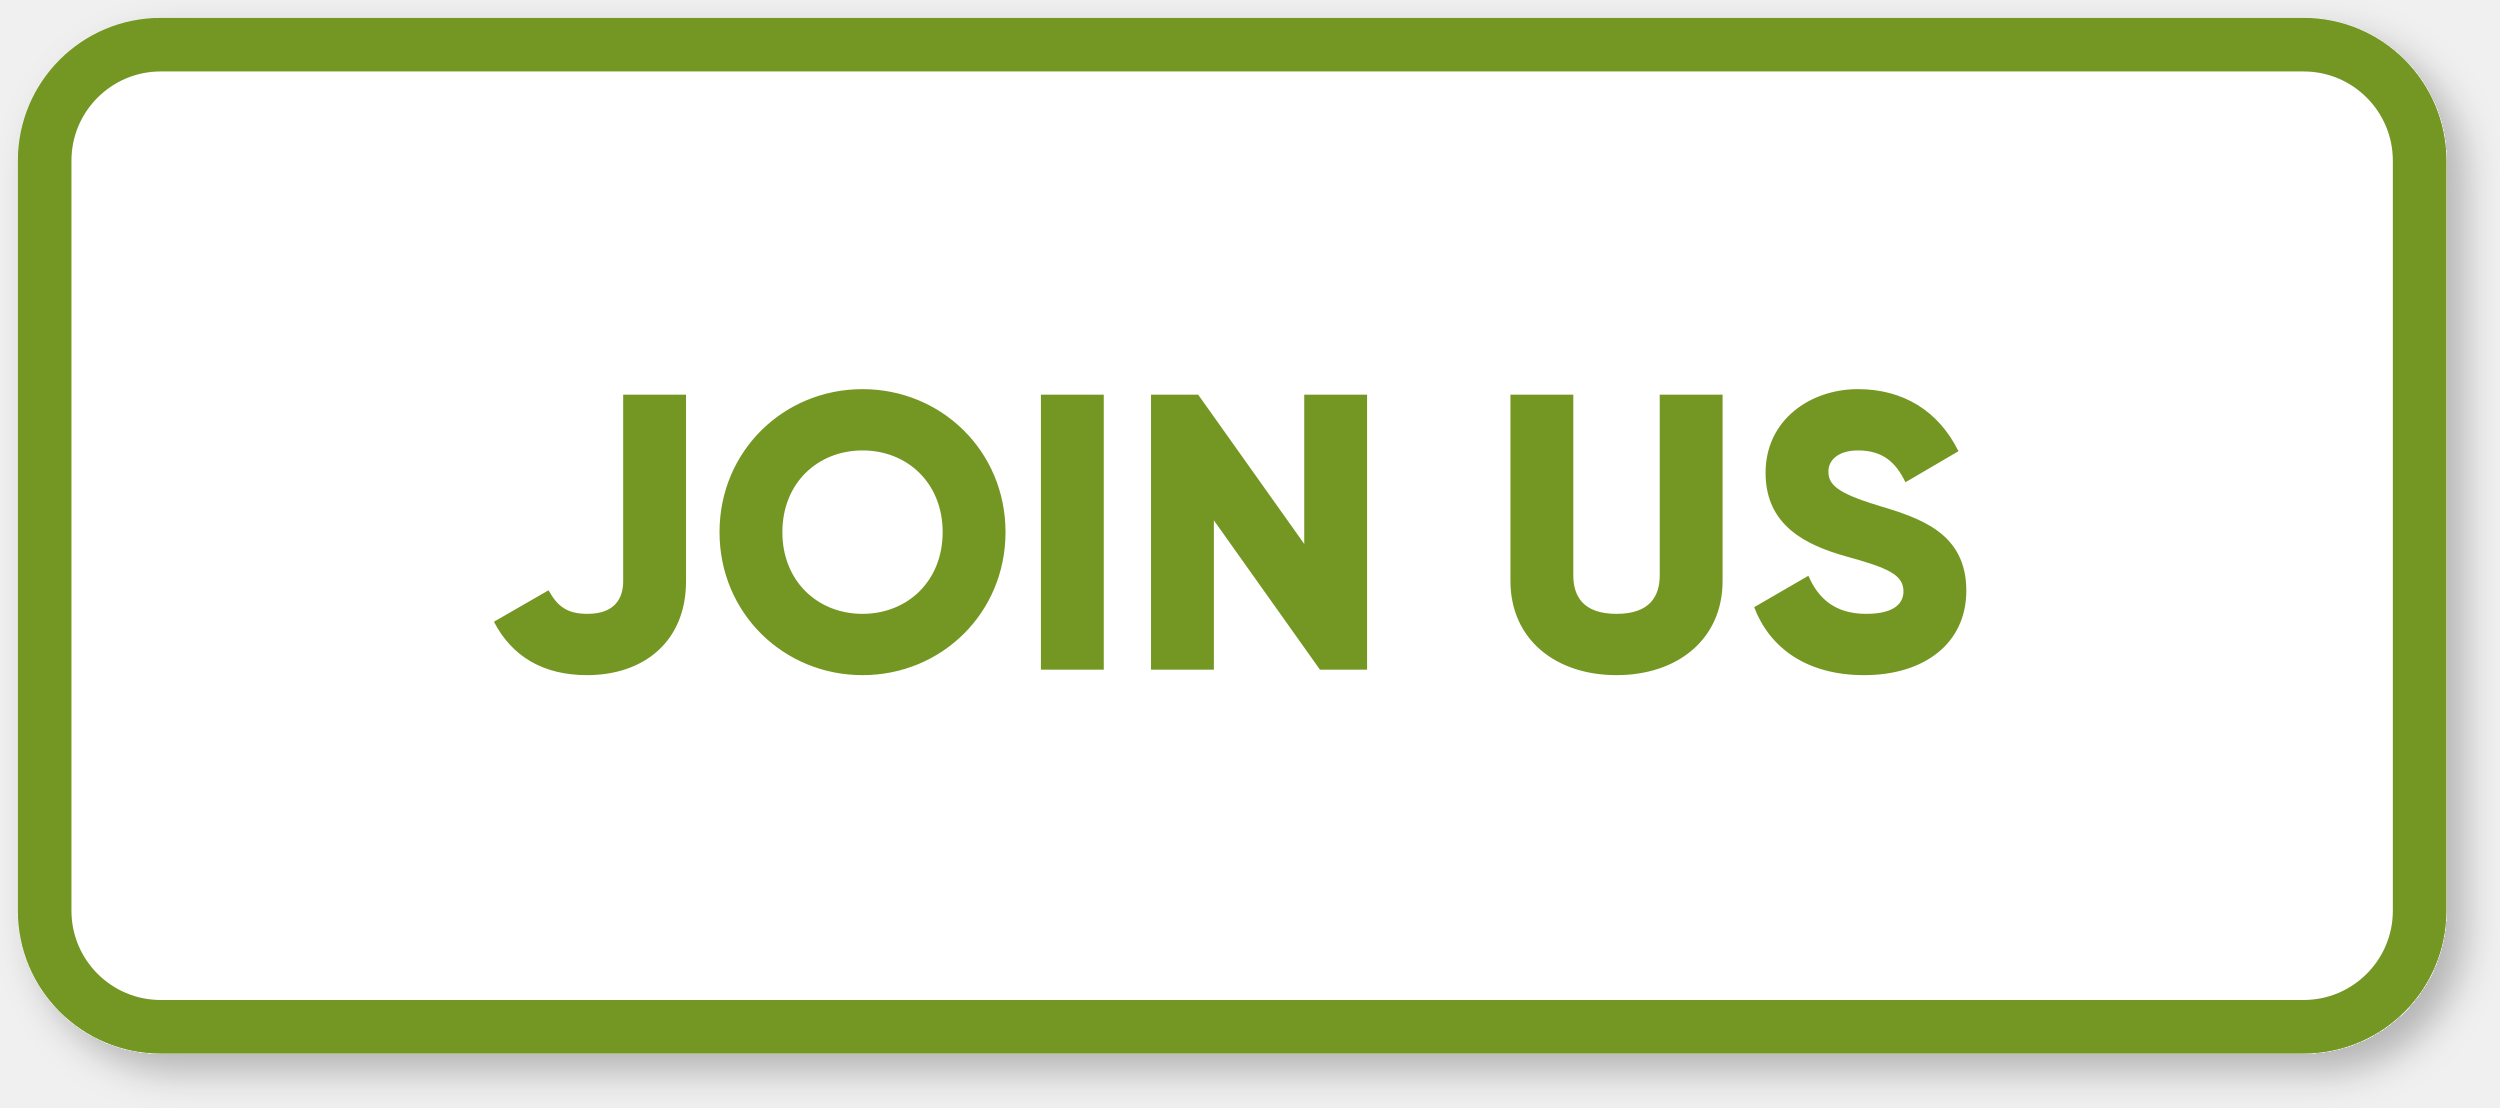
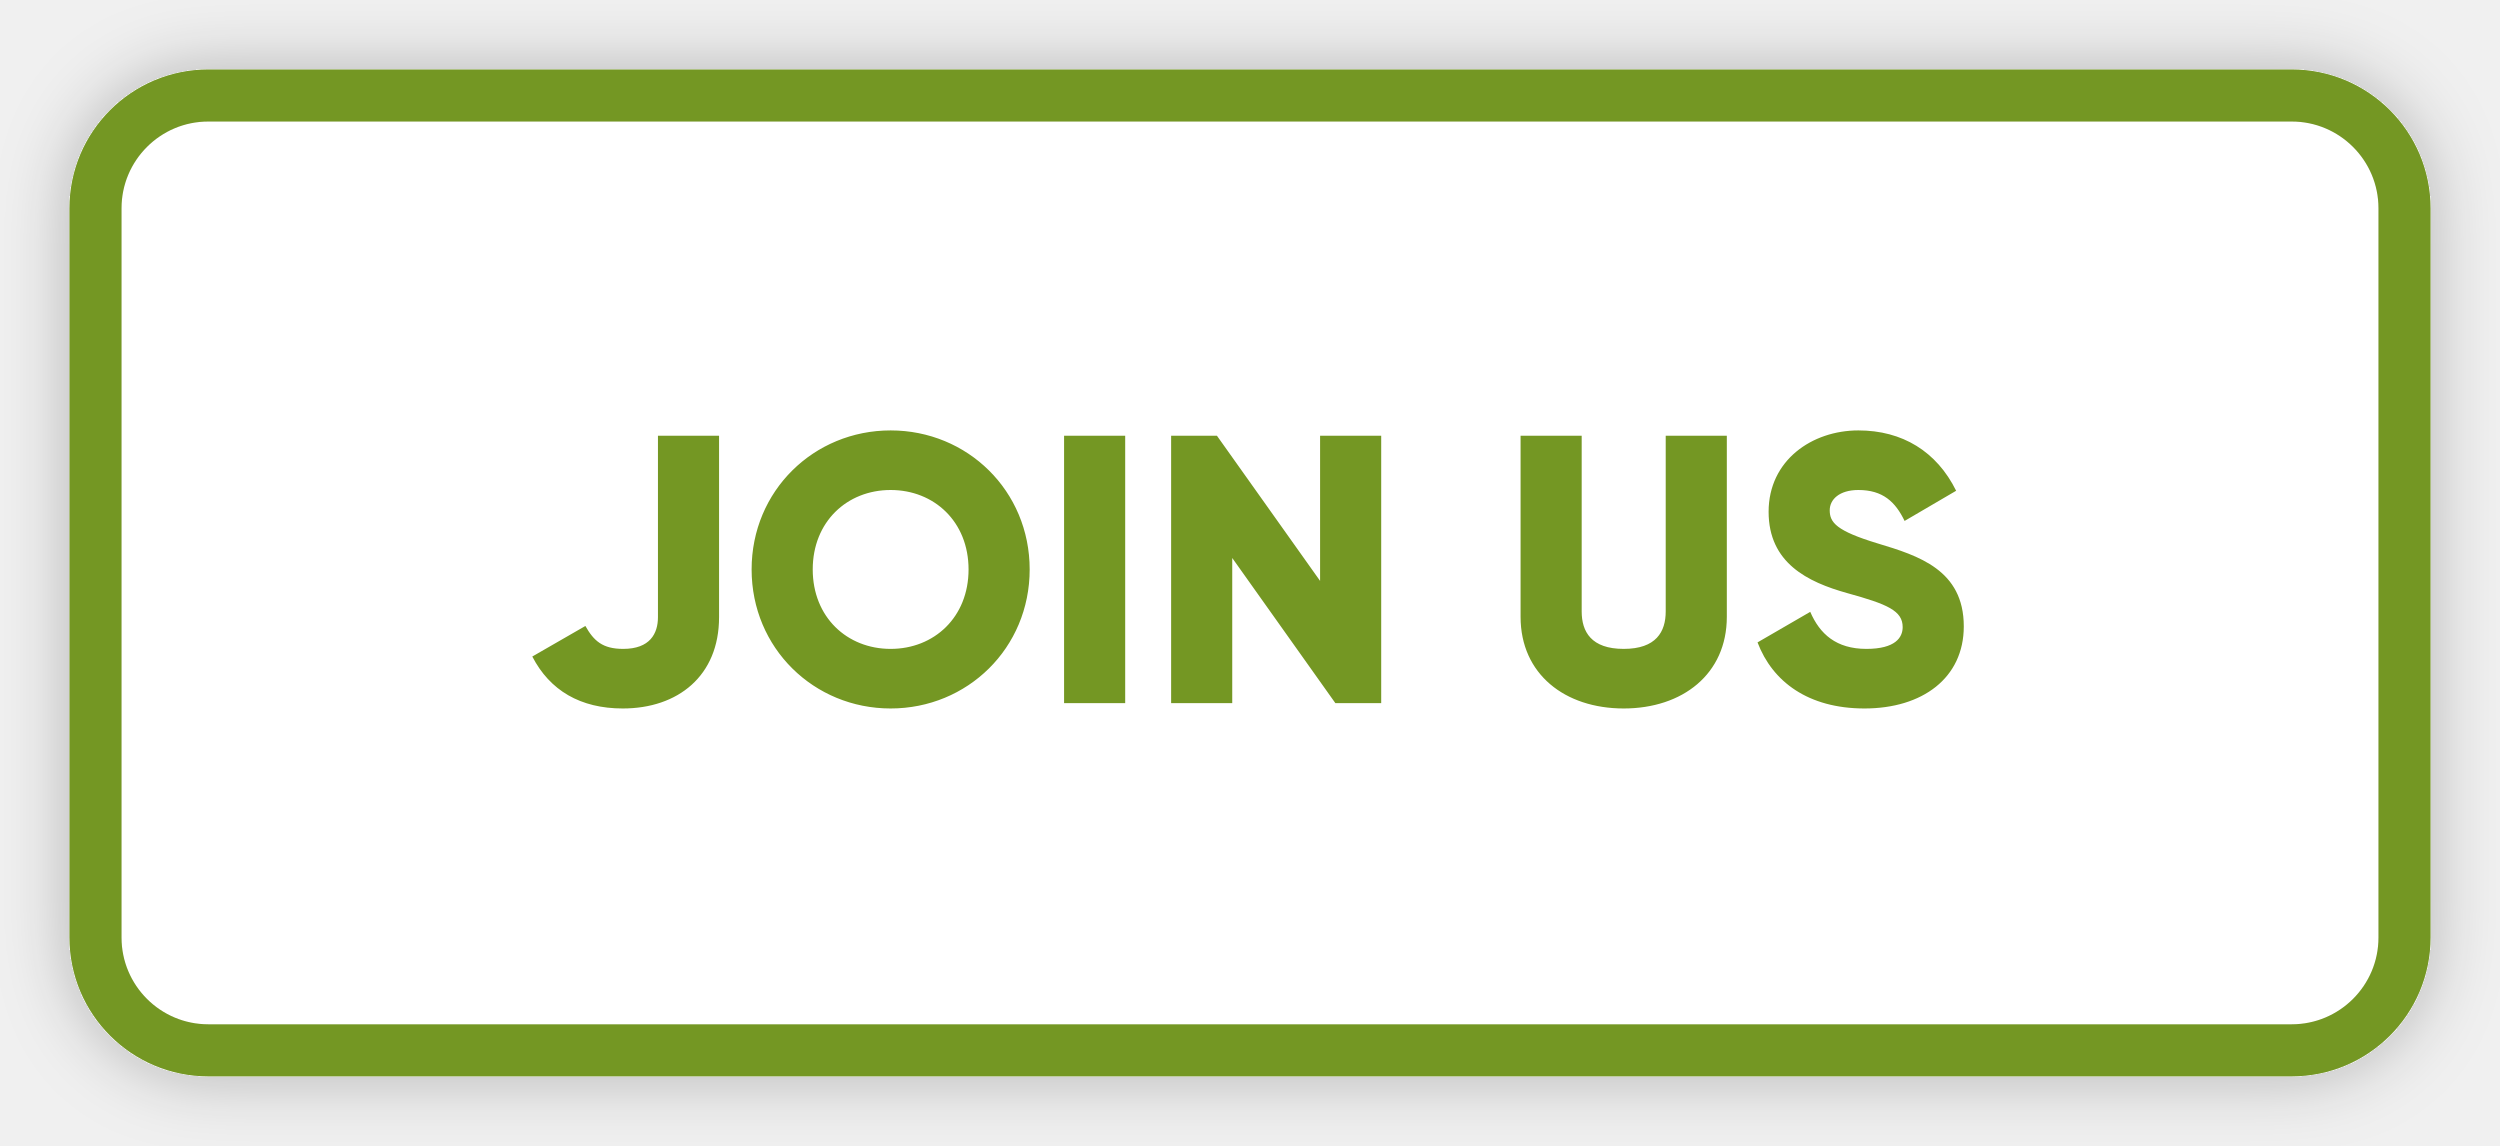
- <svg xmlns="http://www.w3.org/2000/svg" width="140" height="62" viewBox="0 0 140 62" fill="none">
-   <g filter="url(#filter0_d_137_1171)">
-     <rect x="4" y="4" width="130" height="52" rx="5" fill="white" />
-     <path d="M32.874 37.808C36.042 37.808 38.418 35.938 38.418 32.55V22.1H34.898V32.55C34.898 33.496 34.436 34.376 32.896 34.376C31.708 34.376 31.202 33.914 30.718 33.056L27.66 34.816C28.672 36.774 30.432 37.808 32.874 37.808ZM48.301 37.808C52.723 37.808 56.309 34.332 56.309 29.8C56.309 25.268 52.723 21.792 48.301 21.792C43.879 21.792 40.293 25.268 40.293 29.8C40.293 34.332 43.879 37.808 48.301 37.808ZM48.301 34.376C45.793 34.376 43.813 32.55 43.813 29.8C43.813 27.05 45.793 25.224 48.301 25.224C50.809 25.224 52.789 27.05 52.789 29.8C52.789 32.55 50.809 34.376 48.301 34.376ZM58.291 22.1V37.5H61.811V22.1H58.291ZM73.037 22.1V30.46L67.097 22.1H64.457V37.5H67.977V29.14L73.917 37.5H76.557V22.1H73.037ZM90.525 37.808C93.913 37.808 96.465 35.828 96.465 32.528V22.1H92.945V32.22C92.945 33.386 92.395 34.376 90.525 34.376C88.655 34.376 88.105 33.386 88.105 32.22V22.1H84.585V32.528C84.585 35.828 87.137 37.808 90.525 37.808ZM104.394 37.808C107.738 37.808 110.114 36.048 110.114 33.078C110.114 29.822 107.496 29.008 105.164 28.304C102.766 27.578 102.392 27.094 102.392 26.39C102.392 25.774 102.942 25.224 104.042 25.224C105.45 25.224 106.176 25.906 106.704 27.006L109.674 25.268C108.552 23.002 106.572 21.792 104.042 21.792C101.38 21.792 98.872 23.508 98.872 26.478C98.872 29.426 101.116 30.526 103.404 31.164C105.714 31.802 106.594 32.176 106.594 33.122C106.594 33.716 106.176 34.376 104.504 34.376C102.766 34.376 101.82 33.518 101.27 32.242L98.234 34.002C99.092 36.268 101.16 37.808 104.394 37.808Z" fill="#749723" />
-     <rect x="2.5" y="2.5" width="133" height="55" rx="6.5" stroke="#749723" stroke-width="3" />
+ <svg xmlns="http://www.w3.org/2000/svg" width="144" height="66" viewBox="0 0 144 66" fill="none">
+   <g filter="url(#filter0_d_1936_5667)">
+     <rect x="7" y="7" width="130" height="52" rx="5" fill="white" />
+     <path d="M35.874 40.808C39.042 40.808 41.418 38.938 41.418 35.55V25.1H37.898V35.55C37.898 36.496 37.436 37.376 35.896 37.376C34.708 37.376 34.202 36.914 33.718 36.056L30.66 37.816C31.672 39.774 33.432 40.808 35.874 40.808ZM51.301 40.808C55.723 40.808 59.309 37.332 59.309 32.8C59.309 28.268 55.723 24.792 51.301 24.792C46.879 24.792 43.293 28.268 43.293 32.8C43.293 37.332 46.879 40.808 51.301 40.808ZM51.301 37.376C48.793 37.376 46.813 35.55 46.813 32.8C46.813 30.05 48.793 28.224 51.301 28.224C53.809 28.224 55.789 30.05 55.789 32.8C55.789 35.55 53.809 37.376 51.301 37.376ZM61.291 25.1V40.5H64.811V25.1H61.291ZM76.037 25.1V33.46L70.097 25.1H67.457V40.5H70.977V32.14L76.917 40.5H79.557V25.1H76.037ZM93.525 40.808C96.913 40.808 99.465 38.828 99.465 35.528V25.1H95.945V35.22C95.945 36.386 95.395 37.376 93.525 37.376C91.655 37.376 91.105 36.386 91.105 35.22V25.1H87.585V35.528C87.585 38.828 90.137 40.808 93.525 40.808ZM107.394 40.808C110.738 40.808 113.114 39.048 113.114 36.078C113.114 32.822 110.496 32.008 108.164 31.304C105.766 30.578 105.392 30.094 105.392 29.39C105.392 28.774 105.942 28.224 107.042 28.224C108.45 28.224 109.176 28.906 109.704 30.006L112.674 28.268C111.552 26.002 109.572 24.792 107.042 24.792C104.38 24.792 101.872 26.508 101.872 29.478C101.872 32.426 104.116 33.526 106.404 34.164C108.714 34.802 109.594 35.176 109.594 36.122C109.594 36.716 109.176 37.376 107.504 37.376C105.766 37.376 104.82 36.518 104.27 35.242L101.234 37.002C102.092 39.268 104.16 40.808 107.394 40.808Z" fill="#749723" />
+     <rect x="5.5" y="5.5" width="133" height="55" rx="6.5" stroke="#749723" stroke-width="3" />
  </g>
  <defs>
-     <filter id="filter0_d_137_1171" x="0" y="0" width="140" height="62" filterUnits="userSpaceOnUse" color-interpolation-filters="sRGB">
+     <filter id="filter0_d_1936_5667" x="0" y="0" width="144" height="66" filterUnits="userSpaceOnUse" color-interpolation-filters="sRGB">
      <feFlood flood-opacity="0" result="BackgroundImageFix" />
      <feColorMatrix in="SourceAlpha" type="matrix" values="0 0 0 0 0 0 0 0 0 0 0 0 0 0 0 0 0 0 127 0" result="hardAlpha" />
-       <feOffset dx="1" dy="1" />
-       <feGaussianBlur stdDeviation="1" />
+       <feOffset />
+       <feGaussianBlur stdDeviation="2" />
      <feComposite in2="hardAlpha" operator="out" />
      <feColorMatrix type="matrix" values="0 0 0 0 0 0 0 0 0 0 0 0 0 0 0 0 0 0 0.25 0" />
-       <feBlend mode="normal" in2="BackgroundImageFix" result="effect1_dropShadow_137_1171" />
-       <feBlend mode="normal" in="SourceGraphic" in2="effect1_dropShadow_137_1171" result="shape" />
+       <feBlend mode="normal" in2="BackgroundImageFix" result="effect1_dropShadow_1936_5667" />
+       <feBlend mode="normal" in="SourceGraphic" in2="effect1_dropShadow_1936_5667" result="shape" />
    </filter>
  </defs>
</svg>
